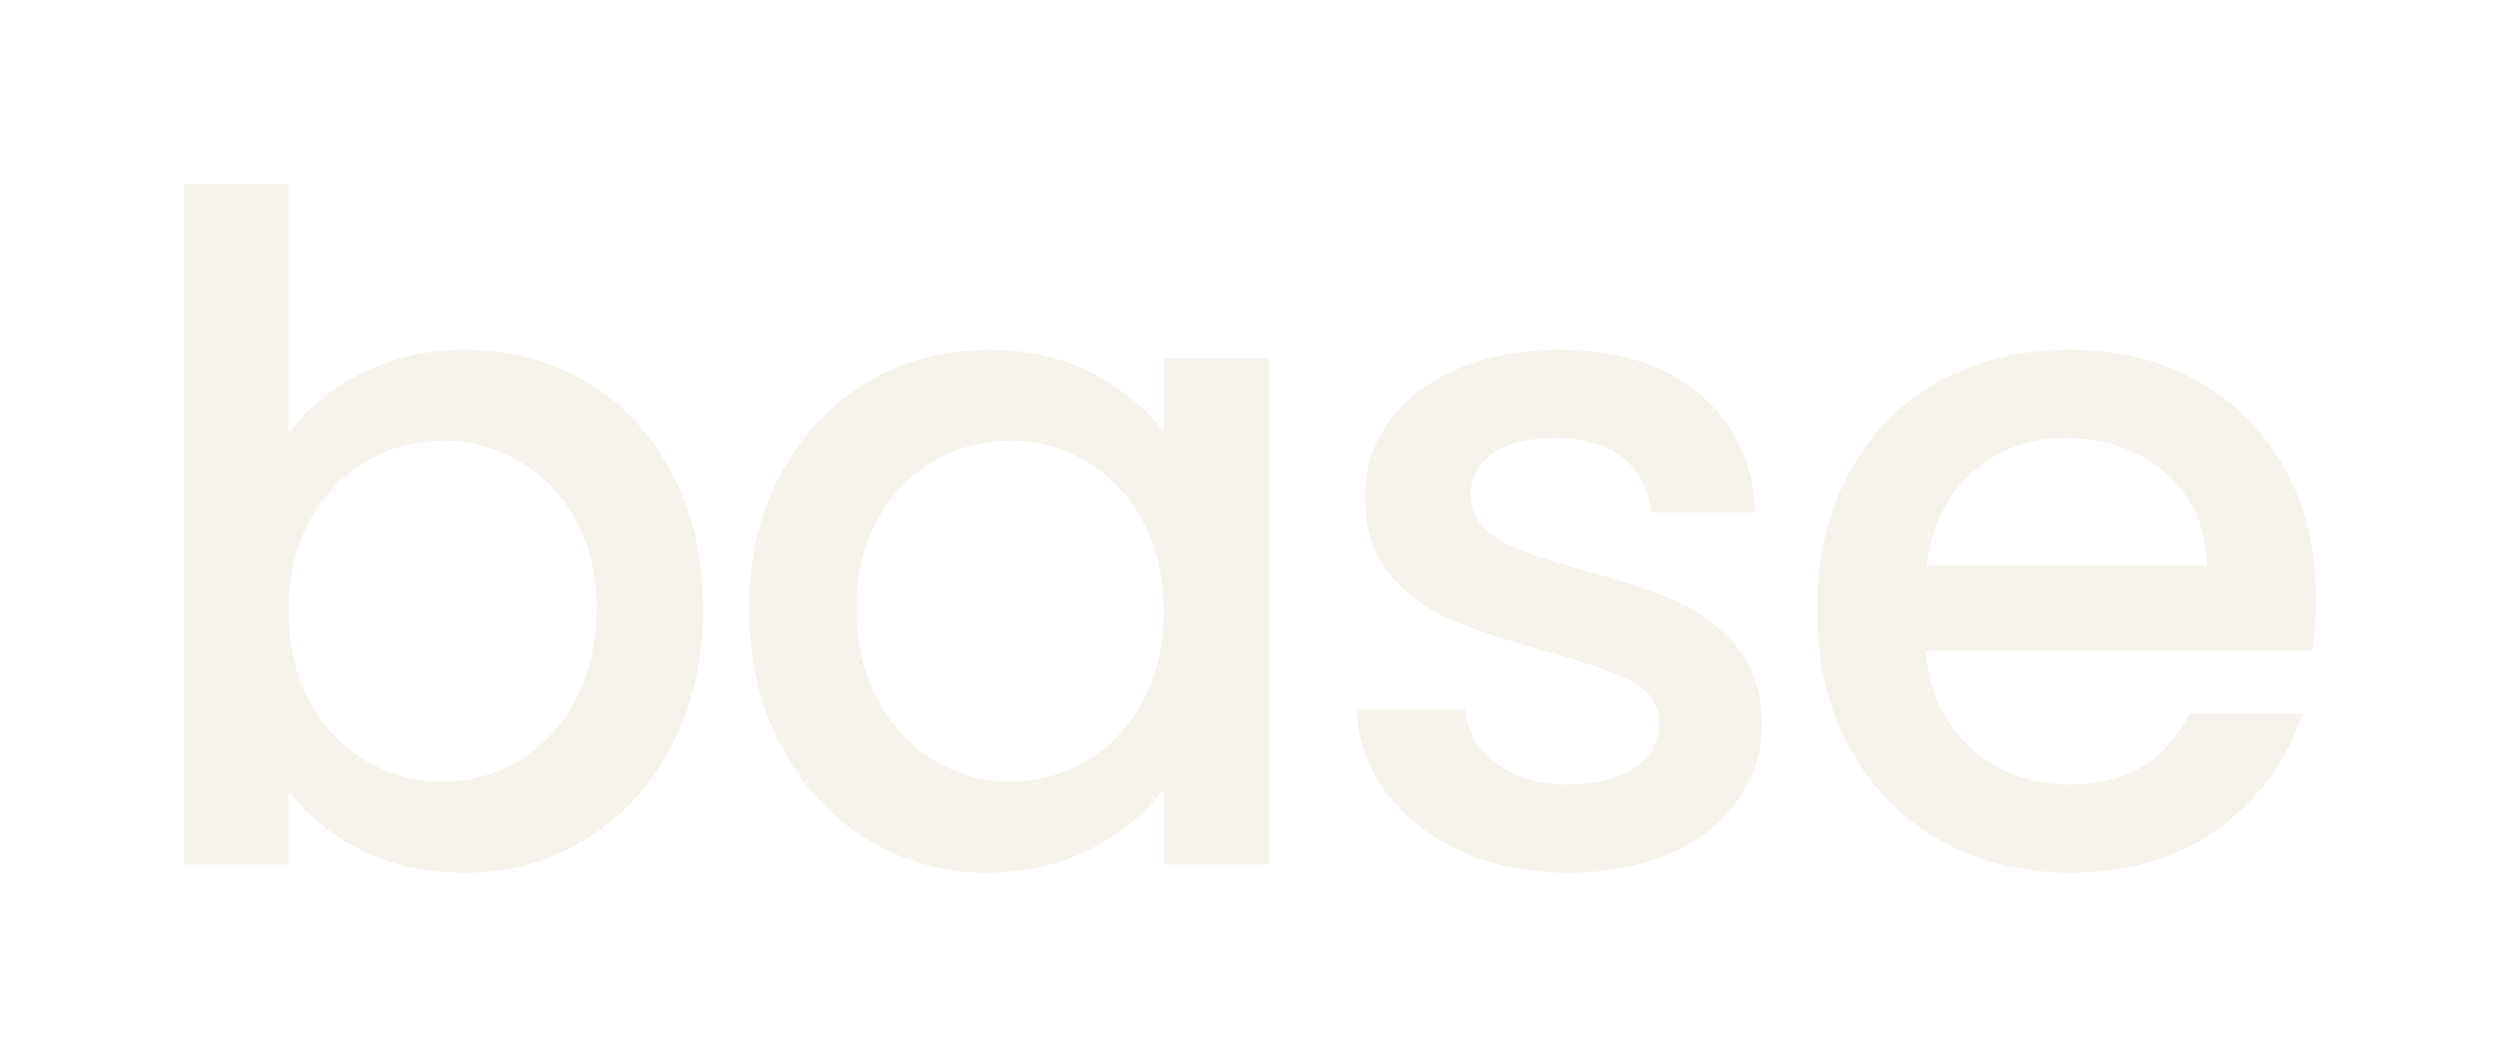
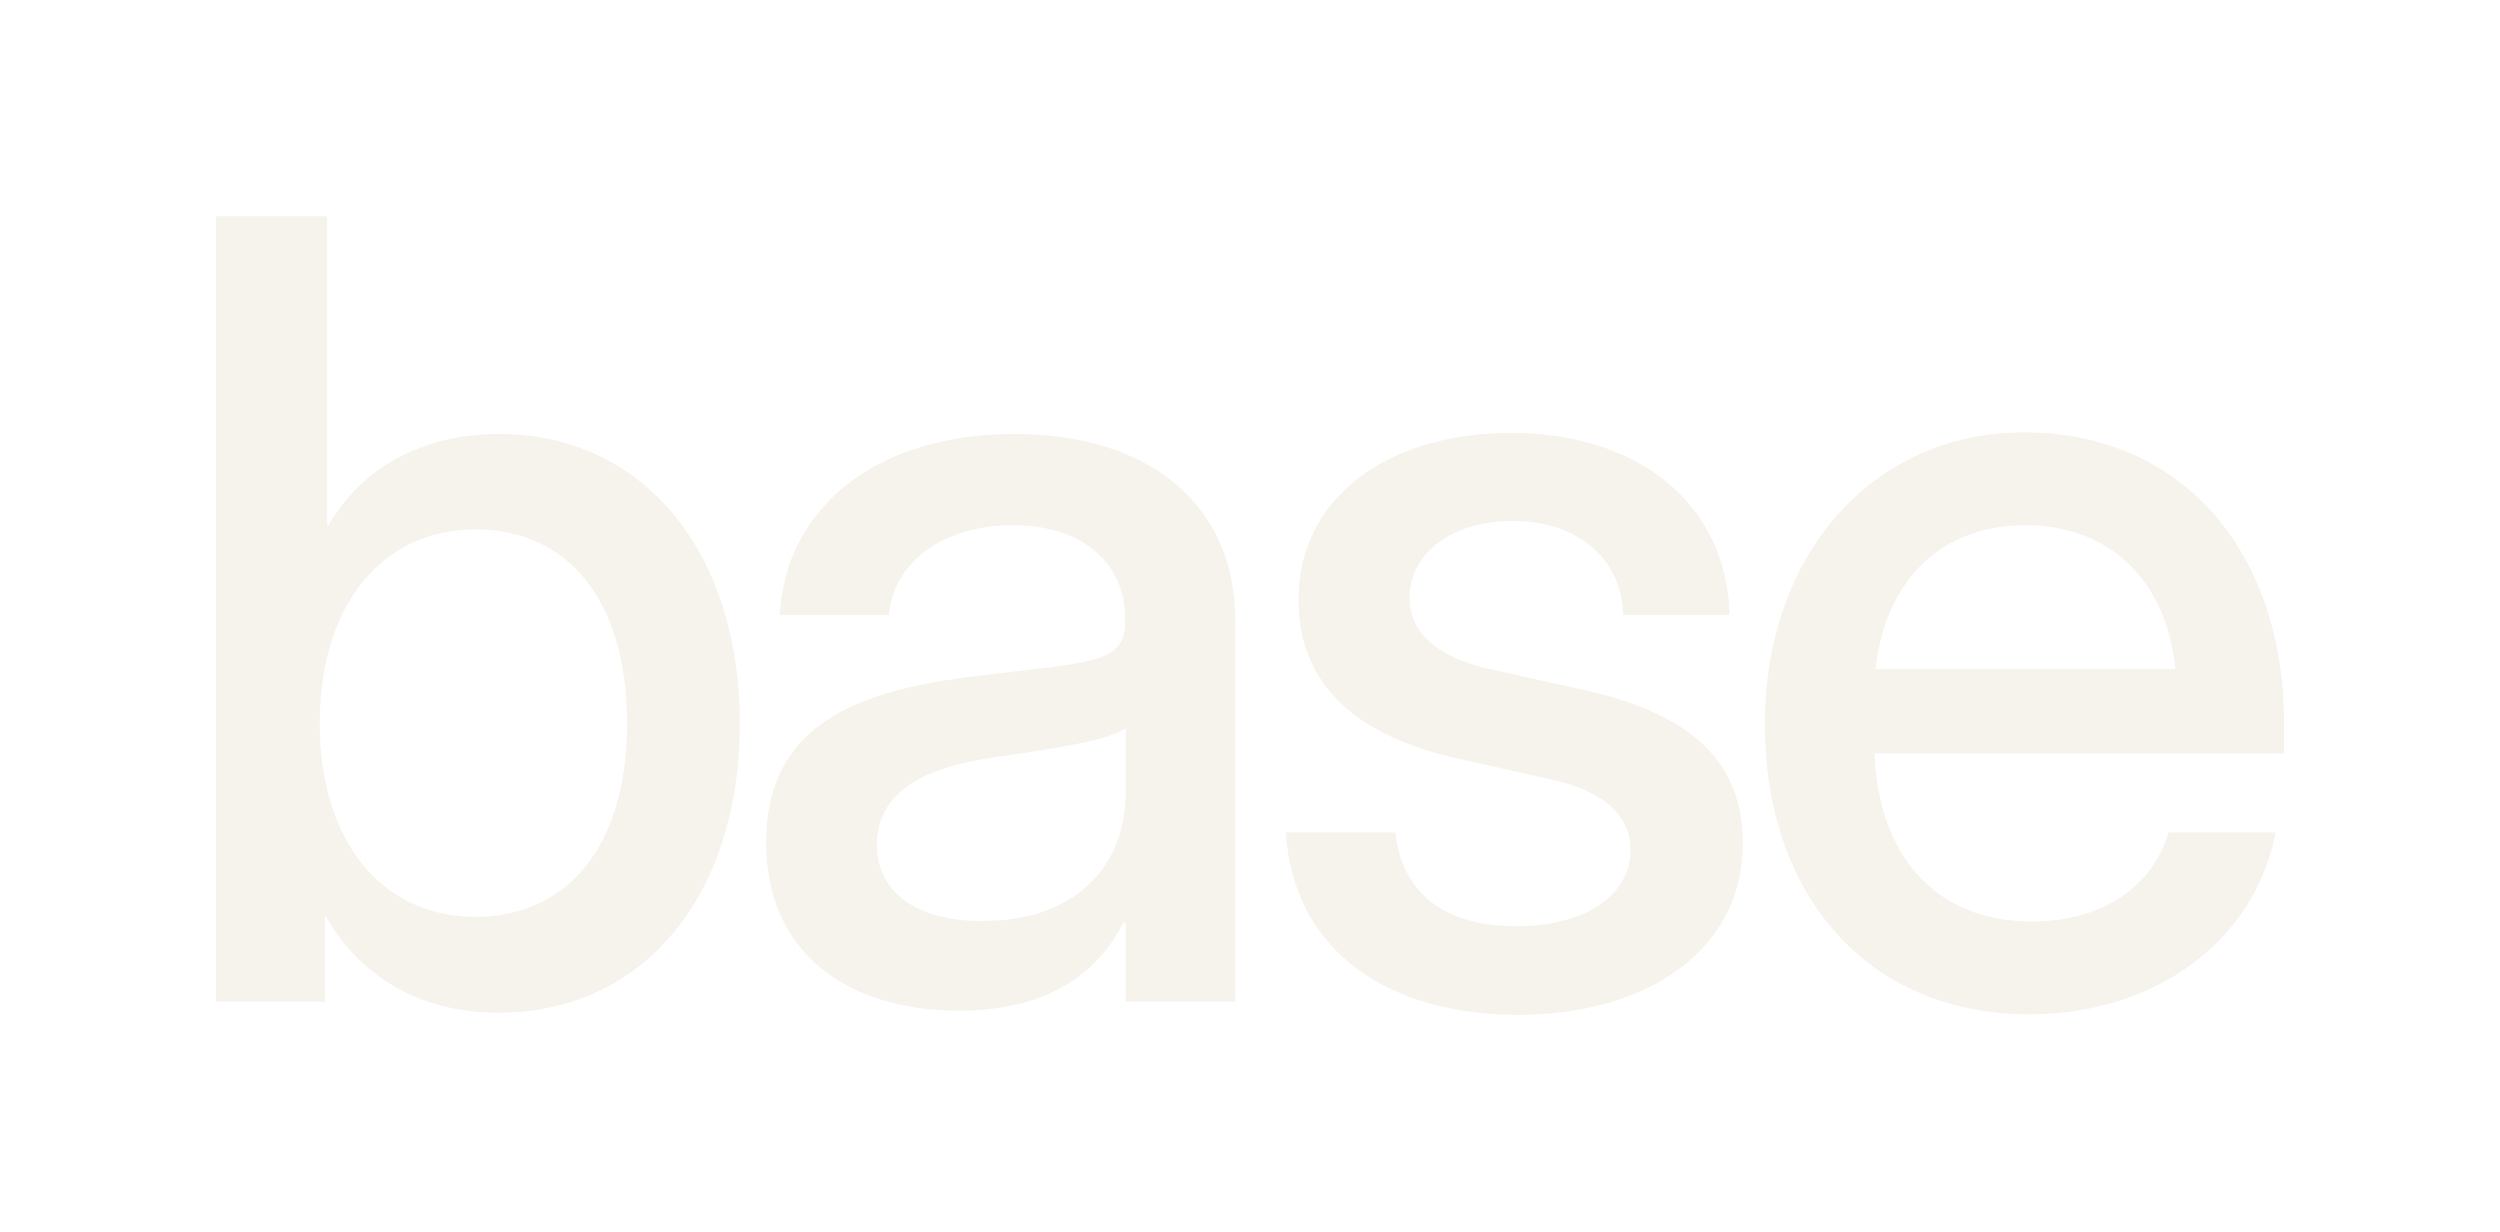
- <svg xmlns="http://www.w3.org/2000/svg" viewBox="0 0 544.00 229.80" width="544" height="230" role="img" aria-label="Base">
-   <path fill="#F6F3EC" d="M101.2 76C110.93 76 119.73 78.33 127.6 83C135.47 87.67 141.67 94.3 146.2 102.9C150.73 111.5 153 121.33 153 132.4C153 143.47 150.73 153.37 146.2 162.1C141.67 170.83 135.43 177.63 127.5 182.5C119.57 187.37 110.8 189.8 101.2 189.8C92.67 189.8 85.1 188.13 78.5 184.8C71.9 181.47 66.67 177.2 62.8 172L62.8 188L40 188L40 40L62.8 40L62.8 94.2C66.67 88.87 71.97 84.5 78.7 81.1C85.43 77.7 92.93 76 101.2 76ZM96.2 95.8C90.47 95.8 85.03 97.27 79.9 100.2C74.77 103.13 70.63 107.4 67.5 113C64.37 118.6 62.8 125.2 62.8 132.8C62.8 140.4 64.37 147.03 67.5 152.7C70.63 158.37 74.77 162.67 79.9 165.6C85.03 168.53 90.47 170 96.2 170C102.07 170 107.57 168.5 112.7 165.5C117.83 162.5 121.97 158.13 125.1 152.4C128.23 146.67 129.8 140 129.8 132.4C129.8 124.8 128.23 118.23 125.1 112.7C121.97 107.17 117.83 102.97 112.7 100.1C107.57 97.23 102.07 95.8 96.2 95.8ZM215 76C223.67 76 231.23 77.7 237.7 81.1C244.17 84.5 249.33 88.73 253.2 93.8L253.2 77.8L276.2 77.8L276.2 188L253.2 188L253.2 171.6C249.33 176.8 244.07 181.13 237.4 184.6C230.73 188.07 223.13 189.8 214.6 189.8C205.13 189.8 196.47 187.37 188.6 182.5C180.73 177.63 174.5 170.83 169.9 162.1C165.3 153.37 163 143.47 163 132.4C163 121.33 165.3 111.53 169.9 103C174.5 94.47 180.77 87.83 188.7 83.1C196.63 78.37 205.4 76 215 76ZM219.8 95.8C213.93 95.8 208.47 97.23 203.4 100.1C198.33 102.97 194.23 107.17 191.1 112.7C187.97 118.23 186.4 124.8 186.4 132.4C186.4 140 187.97 146.67 191.1 152.4C194.23 158.13 198.37 162.5 203.5 165.5C208.63 168.5 214.07 170 219.8 170C225.67 170 231.13 168.53 236.2 165.6C241.27 162.67 245.37 158.37 248.5 152.7C251.63 147.03 253.2 140.4 253.2 132.8C253.2 125.2 251.63 118.6 248.5 113C245.37 107.4 241.27 103.13 236.2 100.2C231.13 97.27 225.67 95.8 219.8 95.8ZM295.2 154.2L318.8 154.2C319.2 158.87 321.43 162.77 325.5 165.9C329.57 169.03 334.67 170.6 340.8 170.6C347.2 170.6 352.17 169.37 355.7 166.9C359.23 164.43 361 161.27 361 157.4C361 153.27 359.03 150.2 355.1 148.2C351.17 146.2 344.93 144 336.4 141.6C328.13 139.33 321.4 137.13 316.2 135C311 132.87 306.5 129.6 302.7 125.2C298.9 120.8 297 115 297 107.8C297 101.93 298.73 96.57 302.2 91.7C305.67 86.83 310.63 83 317.1 80.2C323.57 77.4 331 76 339.4 76C351.93 76 362.03 79.17 369.7 85.5C377.37 91.83 381.47 100.47 382 111.4L359.2 111.4C358.8 106.47 356.8 102.53 353.2 99.6C349.6 96.67 344.73 95.2 338.6 95.2C332.6 95.2 328 96.33 324.8 98.6C321.6 100.87 320 103.87 320 107.6C320 110.53 321.07 113 323.2 115C325.33 117 327.93 118.57 331 119.7C334.07 120.83 338.6 122.27 344.6 124C352.6 126.13 359.17 128.3 364.3 130.5C369.43 132.7 373.87 135.93 377.6 140.2C381.33 144.47 383.27 150.13 383.4 157.2C383.4 163.47 381.67 169.07 378.2 174C374.73 178.93 369.83 182.8 363.5 185.6C357.17 188.4 349.73 189.8 341.2 189.8C332.53 189.8 324.77 188.23 317.9 185.1C311.03 181.97 305.6 177.7 301.6 172.3C297.6 166.9 295.47 160.87 295.2 154.2ZM503.2 141.4L419 141.4C419.67 150.2 422.93 157.27 428.8 162.6C434.67 167.93 441.87 170.6 450.4 170.6C462.67 170.6 471.33 165.47 476.4 155.2L501 155.2C497.67 165.33 491.63 173.63 482.9 180.1C474.17 186.57 463.33 189.8 450.4 189.8C439.87 189.8 430.43 187.43 422.1 182.7C413.77 177.97 407.23 171.3 402.5 162.7C397.77 154.1 395.4 144.13 395.4 132.8C395.4 121.47 397.7 111.5 402.3 102.9C406.9 94.3 413.37 87.67 421.7 83C430.03 78.33 439.6 76 450.4 76C460.8 76 470.07 78.27 478.2 82.8C486.33 87.33 492.67 93.7 497.2 101.9C501.73 110.1 504 119.53 504 130.2C504 134.33 503.73 138.07 503.2 141.4ZM480.2 123C480.07 114.6 477.07 107.87 471.2 102.8C465.33 97.73 458.07 95.2 449.4 95.2C441.53 95.2 434.8 97.7 429.2 102.7C423.6 107.7 420.27 114.47 419.2 123Z" />
+ <svg xmlns="http://www.w3.org/2000/svg" viewBox="0 0 463.16 227.95" width="463" height="228" role="img" aria-label="Base">
+   <path fill="#F6F3EC" d="M92.34 187.56C119.2 187.56 137.07 165.88 137.07 133.95C137.07 102.11 119.1 80.33 92.44 80.33C79.06 80.33 67.44 85.9 60.8 97.32L60.61 97.32L60.61 40L40 40L40 185.51L60.21 185.51L60.21 169.79L60.41 169.79C67.34 181.8 78.87 187.56 92.34 187.56ZM88.14 169.79C70.57 169.79 59.24 155.62 59.24 133.95C59.24 112.27 70.57 98.01 88.14 98.01C104.75 98.01 116.17 110.61 116.17 133.95C116.17 157.19 104.75 169.79 88.14 169.79ZM177.68 187.17C195.45 187.17 203.85 179.16 208.15 170.86L208.54 170.86L208.54 185.51L228.85 185.51L228.85 114.8C228.85 93.81 213.32 80.33 187.93 80.33C162.15 80.33 145.45 94.2 144.48 113.83L164.69 113.83C165.47 104.36 174.46 97.23 187.64 97.23C200.73 97.23 208.44 104.45 208.44 114.41L208.44 115.29C208.44 122.81 202 122.62 182.66 124.96C161.66 127.4 141.94 132.48 141.94 156.02C141.94 176.62 157.17 187.17 177.68 187.17ZM181.88 170.57C169.87 170.57 162.45 165.29 162.45 156.41C162.45 145.96 172.6 141.95 183.83 140.29C194.77 138.73 205.71 137.07 208.54 134.82L208.54 146.93C208.54 159.63 200.04 170.57 181.88 170.57ZM281.28 187.95C305.3 187.95 322.88 175.84 322.88 156.21C322.88 141.27 313.7 132.29 293.58 127.79L276 123.89C266.73 121.74 261.16 117.54 261.16 110.61C261.16 102.7 268.58 96.45 280.3 96.45C292.51 96.45 300.52 103.77 300.71 113.83L320.44 113.83C319.85 93.03 303.25 80.14 280.01 80.14C256.38 80.14 240.55 92.73 240.55 111C240.55 126.33 250.71 136.19 270.14 140.49L287.23 144.3C296.12 146.25 302.08 150.35 302.08 157.38C302.08 165.59 293.97 171.54 280.89 171.54C267.51 171.54 259.7 165.29 258.52 154.16L238.21 154.16C239.68 176.52 257.64 187.95 281.28 187.95ZM376.09 187.85C399.43 187.85 417.79 174.08 421.59 154.16L401.77 154.16C398.84 163.93 389.86 170.66 376.38 170.66C358.31 170.66 347.96 158.07 347.28 139.51L423.16 139.51L423.16 133.95C423.16 102.11 404.21 80.04 375.01 80.04C346.89 80.04 326.96 102.7 326.96 134.14C326.96 165.29 345.52 187.85 376.09 187.85ZM347.47 123.89C349.23 107.48 359.68 97.23 375.21 97.23C390.83 97.23 401.38 107.48 403.04 123.89Z" />
</svg>
